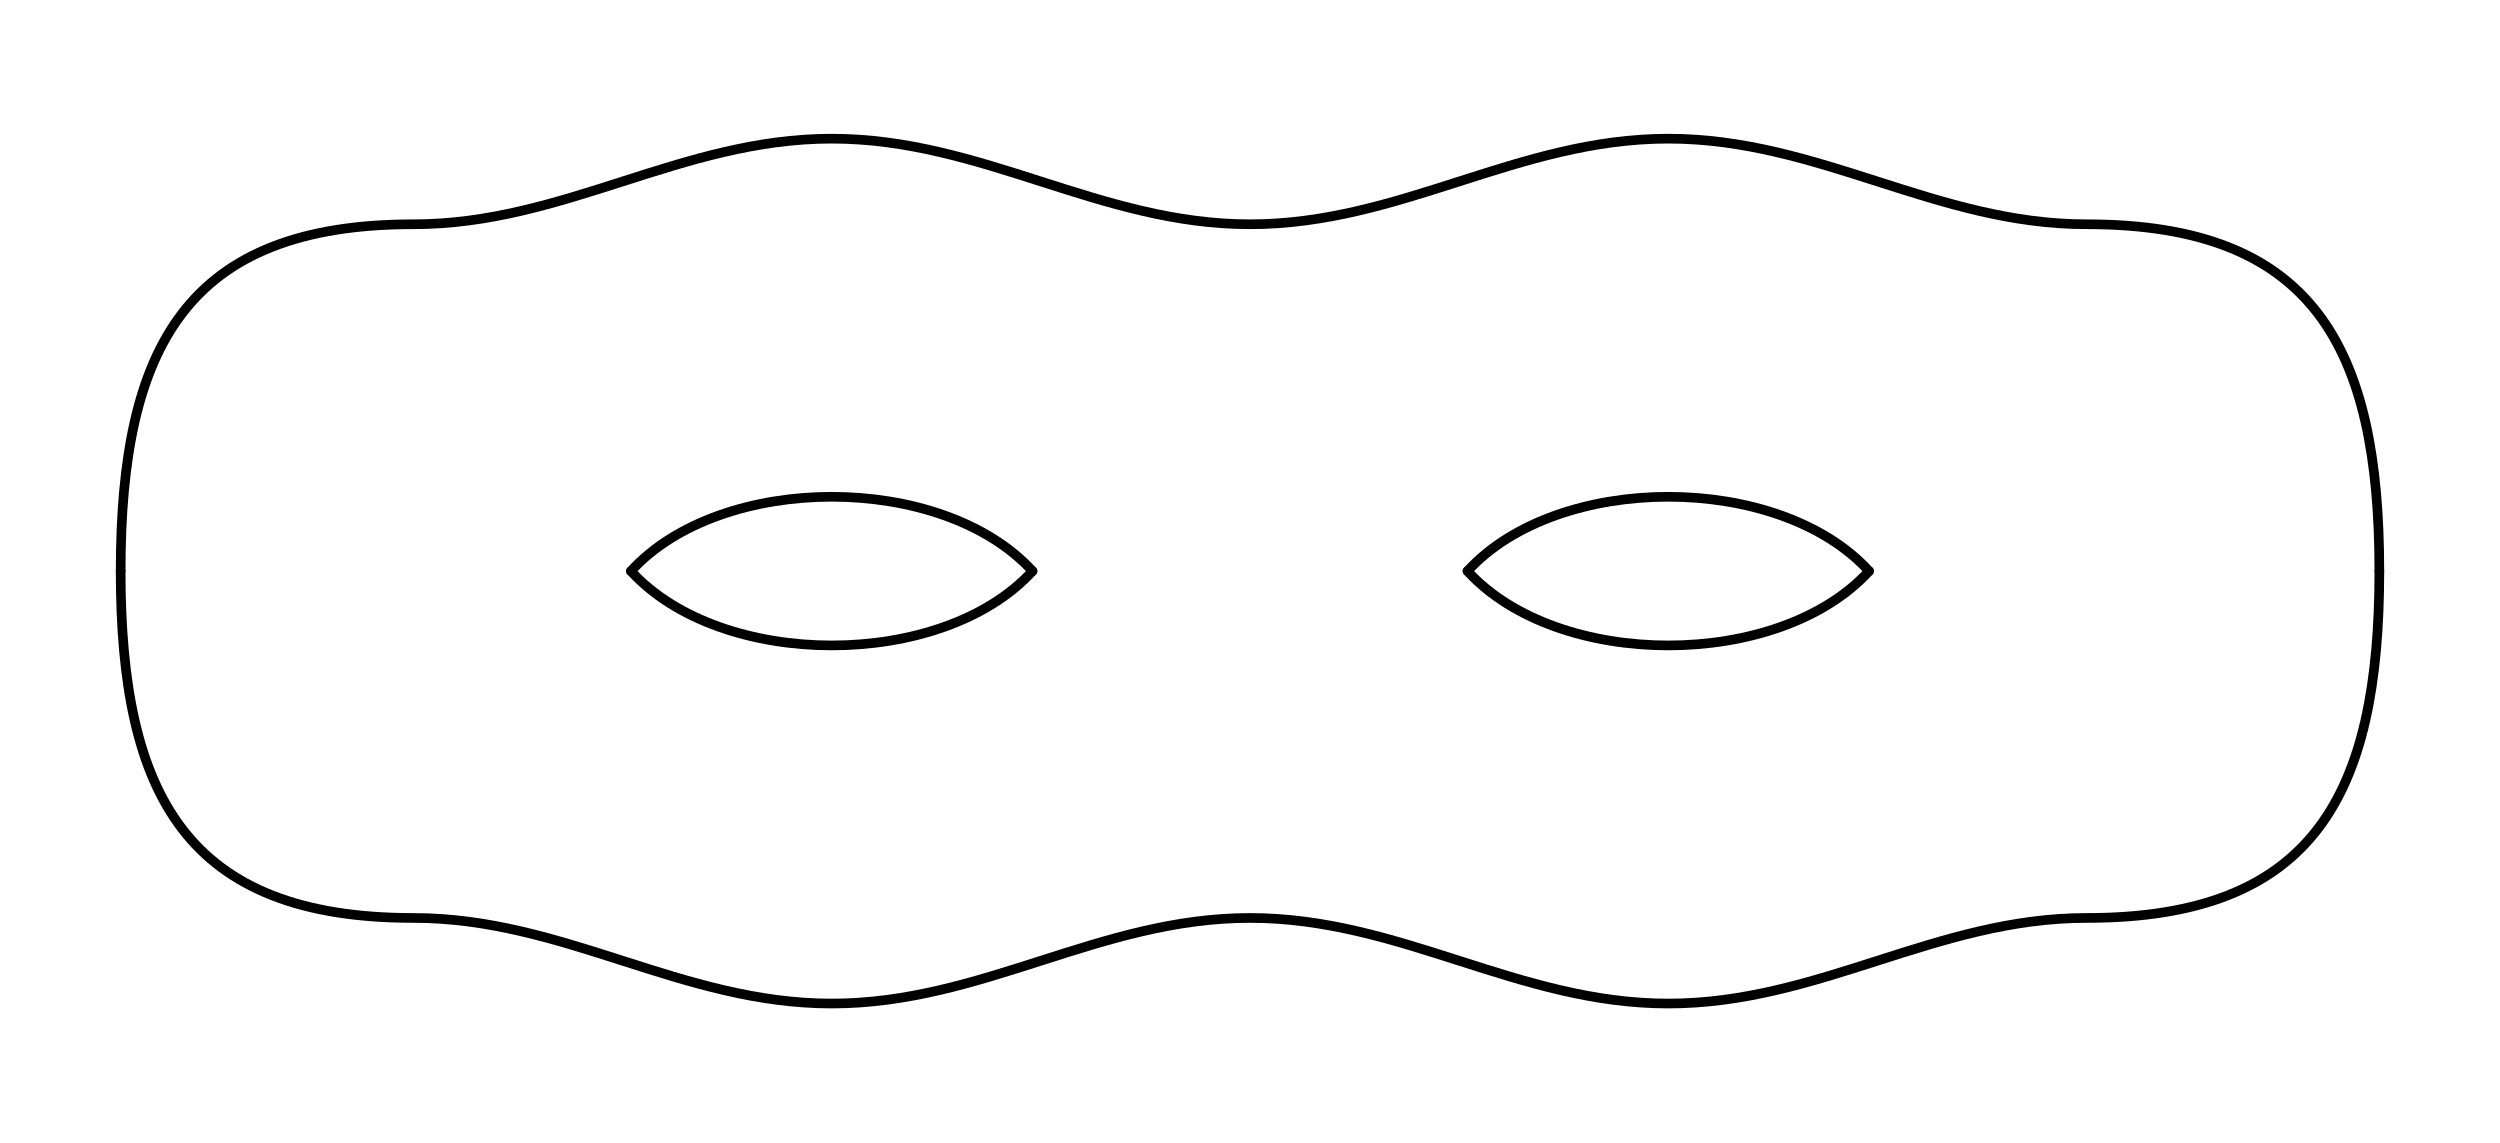
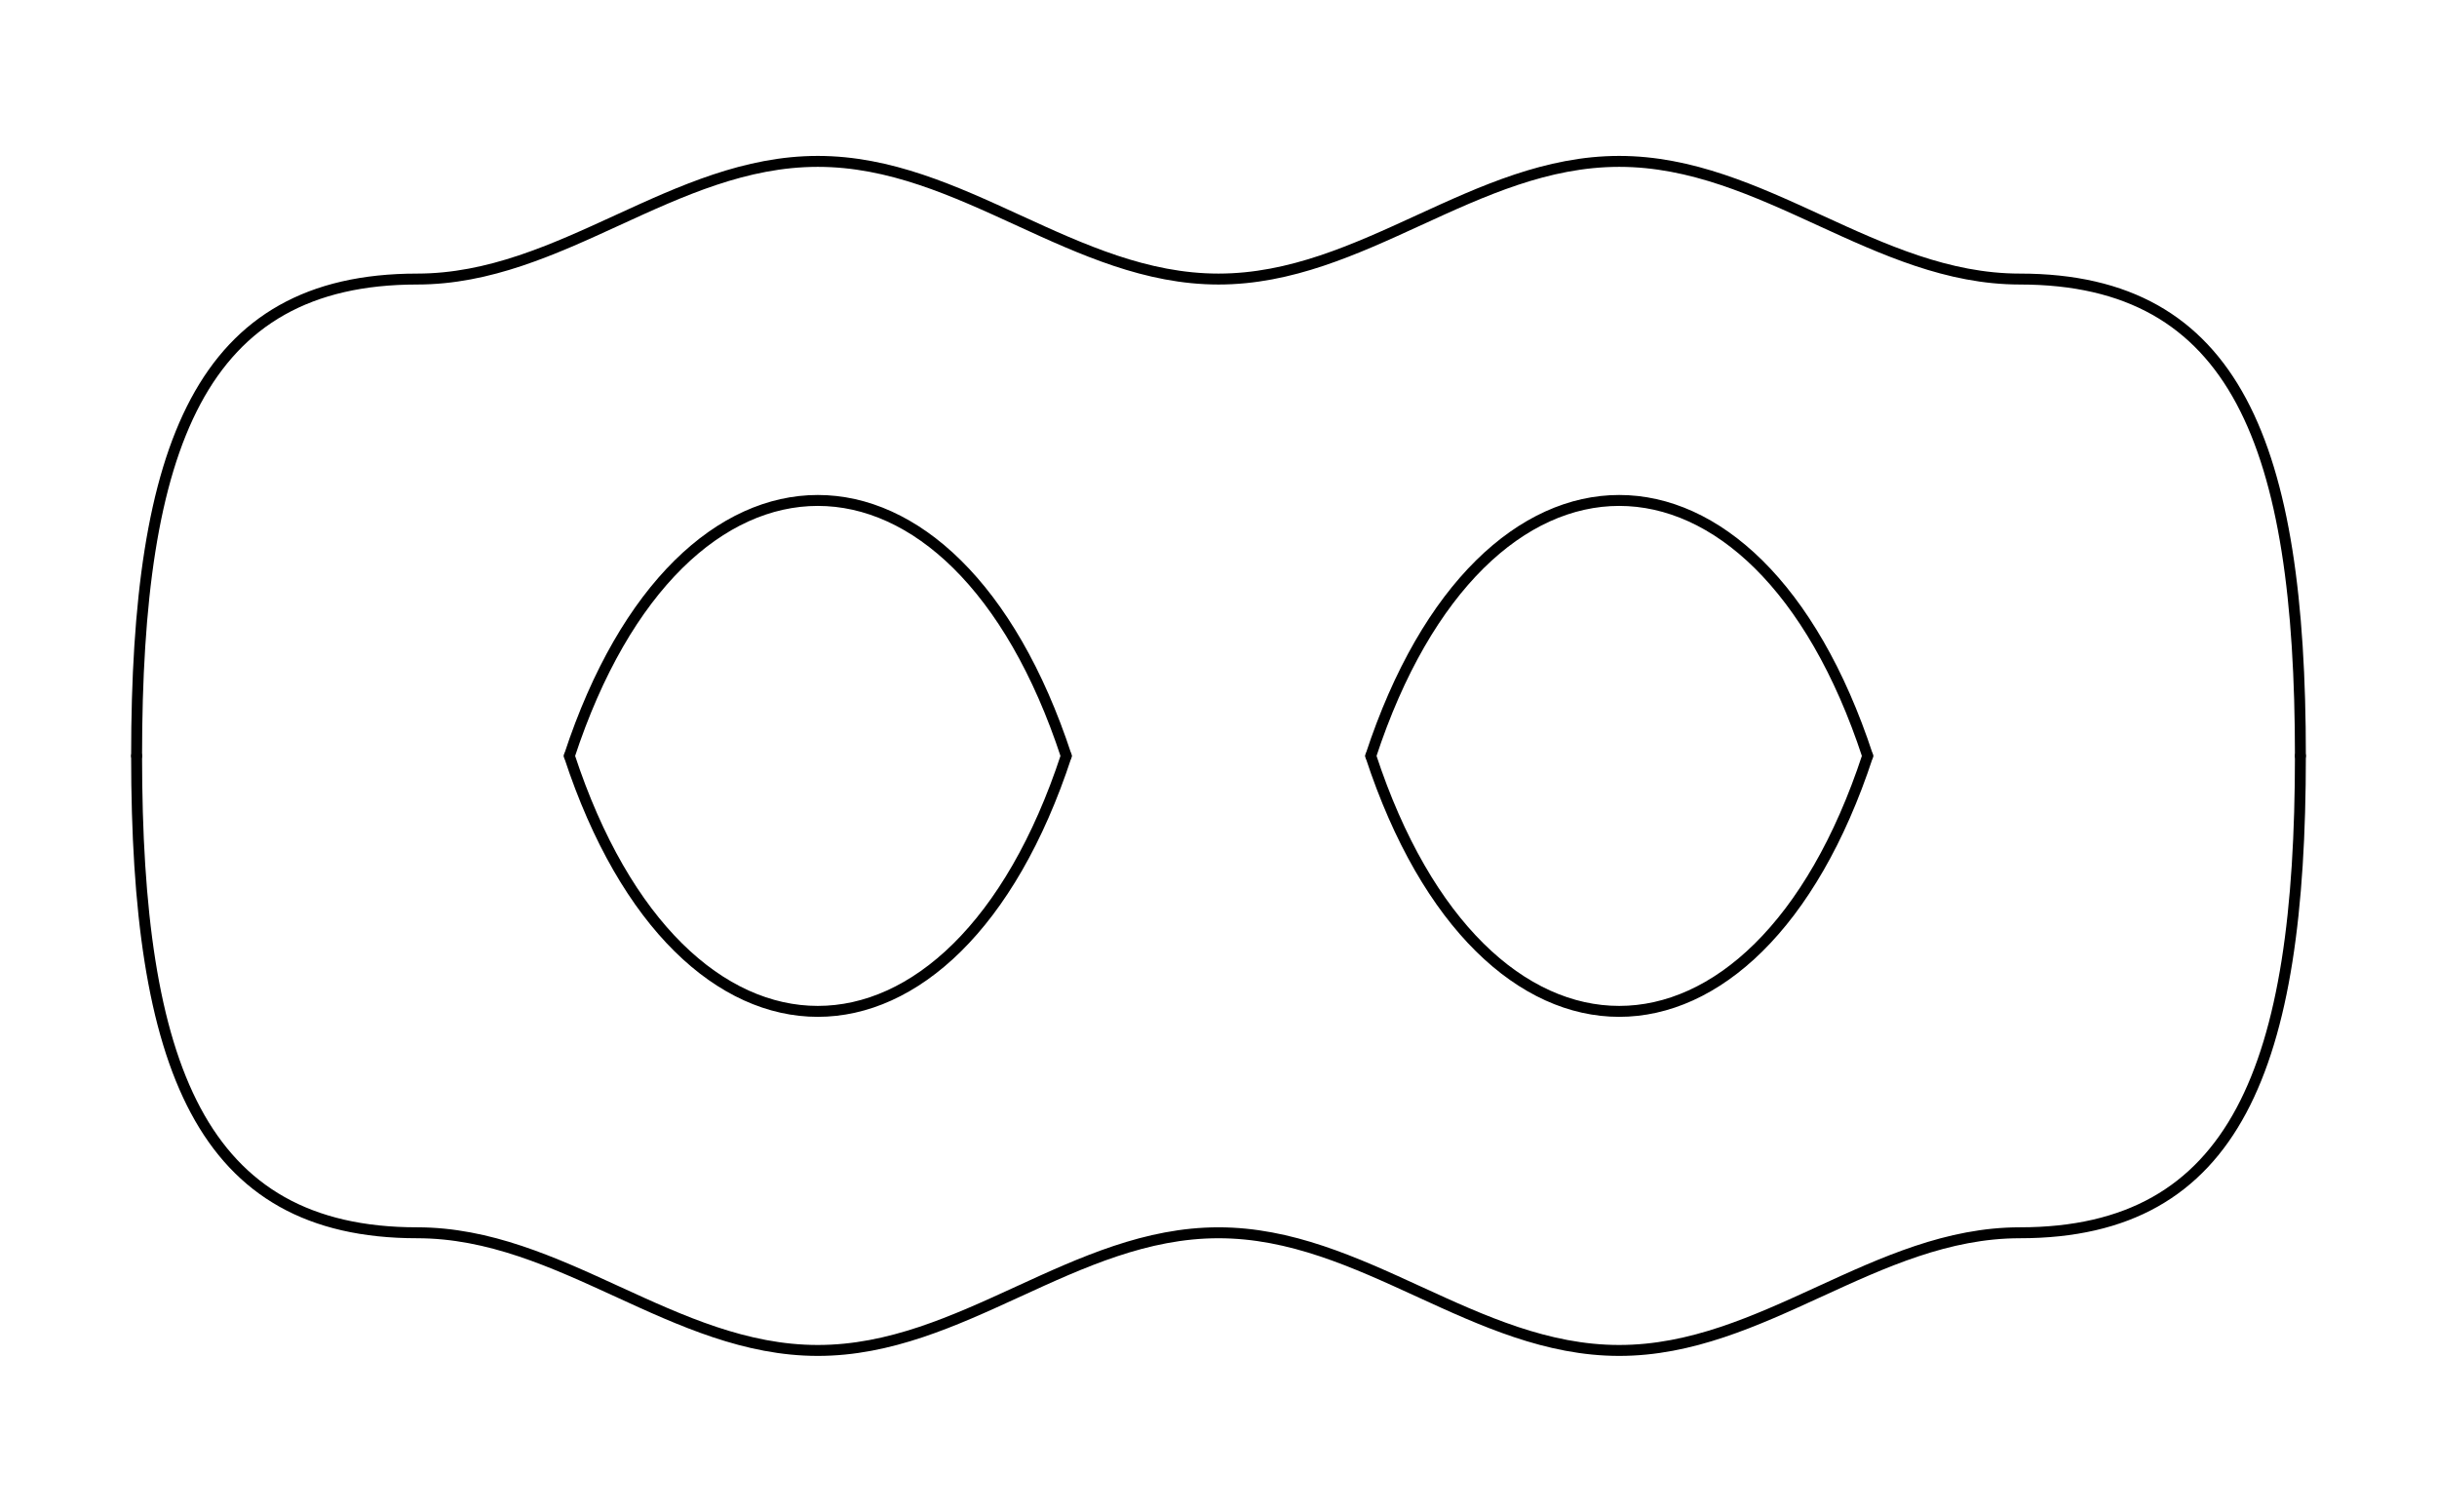
- <svg xmlns="http://www.w3.org/2000/svg" viewBox="0 0 388.5 177.5" width="777" height="355" role="img">
-   <path class="surface-outline" d="M 18.75 88.75 C 18.75 53.715 29.15 34.85 64.25 34.85 C 87.65 34.85 105.85 21.55 129.25 21.55 C 152.65 21.55 170.85 34.85 194.25 34.85 C 217.65 34.85 235.85 21.55 259.25 21.55 C 282.65 21.55 300.85 34.85 324.25 34.85 C 359.35 34.85 369.75 53.715 369.75 88.75" fill="none" stroke="#000000" stroke-width="1.5" stroke-linecap="round" stroke-linejoin="round" />
-   <path class="surface-outline" d="M 18.75 88.75 C 18.75 123.785 29.15 142.65 64.25 142.65 C 87.65 142.65 105.85 155.95 129.25 155.95 C 152.65 155.95 170.85 142.65 194.25 142.65 C 217.65 142.65 235.85 155.95 259.25 155.95 C 282.65 155.95 300.85 142.65 324.25 142.65 C 359.35 142.65 369.75 123.785 369.75 88.75" fill="none" stroke="#000000" stroke-width="1.5" stroke-linecap="round" stroke-linejoin="round" />
-   <path class="handle" d="M 98.05 88.75 C 112.09 73.35 146.41 73.35 160.45 88.75" fill="none" stroke="#000000" stroke-width="1.5" stroke-linecap="round" stroke-linejoin="round" />
-   <path class="handle" d="M 98.05 88.75 C 112.09 104.15 146.41 104.15 160.45 88.75" fill="none" stroke="#000000" stroke-width="1.5" stroke-linecap="round" stroke-linejoin="round" />
-   <path class="handle" d="M 228.05 88.75 C 242.09 73.35 276.41 73.35 290.45 88.75" fill="none" stroke="#000000" stroke-width="1.5" stroke-linecap="round" stroke-linejoin="round" />
-   <path class="handle" d="M 228.05 88.75 C 242.09 104.15 276.41 104.15 290.45 88.75" fill="none" stroke="#000000" stroke-width="1.5" stroke-linecap="round" stroke-linejoin="round" />
+ <svg xmlns="http://www.w3.org/2000/svg" viewBox="0 0 334.5 207.5" width="669" height="415" role="img">
+   <path class="surface-outline" d="M 18.75 103.75 C 18.75 61.208 27.55 38.3 57.25 38.3 C 77.05 38.3 92.45 22.15 112.25 22.15 C 132.05 22.15 147.45 38.3 167.25 38.3 C 187.05 38.3 202.45 22.15 222.25 22.15 C 242.05 22.15 257.45 38.3 277.25 38.3 C 306.95 38.3 315.75 61.208 315.75 103.75" fill="none" stroke="#000000" stroke-width="1.5" stroke-linecap="round" stroke-linejoin="round" />
+   <path class="surface-outline" d="M 18.75 103.75 C 18.75 146.292 27.55 169.2 57.25 169.2 C 77.05 169.2 92.45 185.35 112.25 185.35 C 132.05 185.35 147.45 169.2 167.25 169.2 C 187.05 169.2 202.45 185.35 222.25 185.35 C 242.05 185.35 257.45 169.2 277.25 169.2 C 306.95 169.2 315.75 146.292 315.75 103.75" fill="none" stroke="#000000" stroke-width="1.5" stroke-linecap="round" stroke-linejoin="round" />
+   <path class="handle" d="M 78.15 103.75 C 93.495 57 131.005 57 146.35 103.75" fill="none" stroke="#000000" stroke-width="1.5" stroke-linecap="round" stroke-linejoin="round" />
+   <path class="handle" d="M 78.15 103.75 C 93.495 150.5 131.005 150.5 146.35 103.75" fill="none" stroke="#000000" stroke-width="1.5" stroke-linecap="round" stroke-linejoin="round" />
+   <path class="handle" d="M 188.15 103.75 C 203.495 57 241.005 57 256.35 103.75" fill="none" stroke="#000000" stroke-width="1.5" stroke-linecap="round" stroke-linejoin="round" />
+   <path class="handle" d="M 188.15 103.75 C 203.495 150.5 241.005 150.5 256.35 103.75" fill="none" stroke="#000000" stroke-width="1.5" stroke-linecap="round" stroke-linejoin="round" />
</svg>
